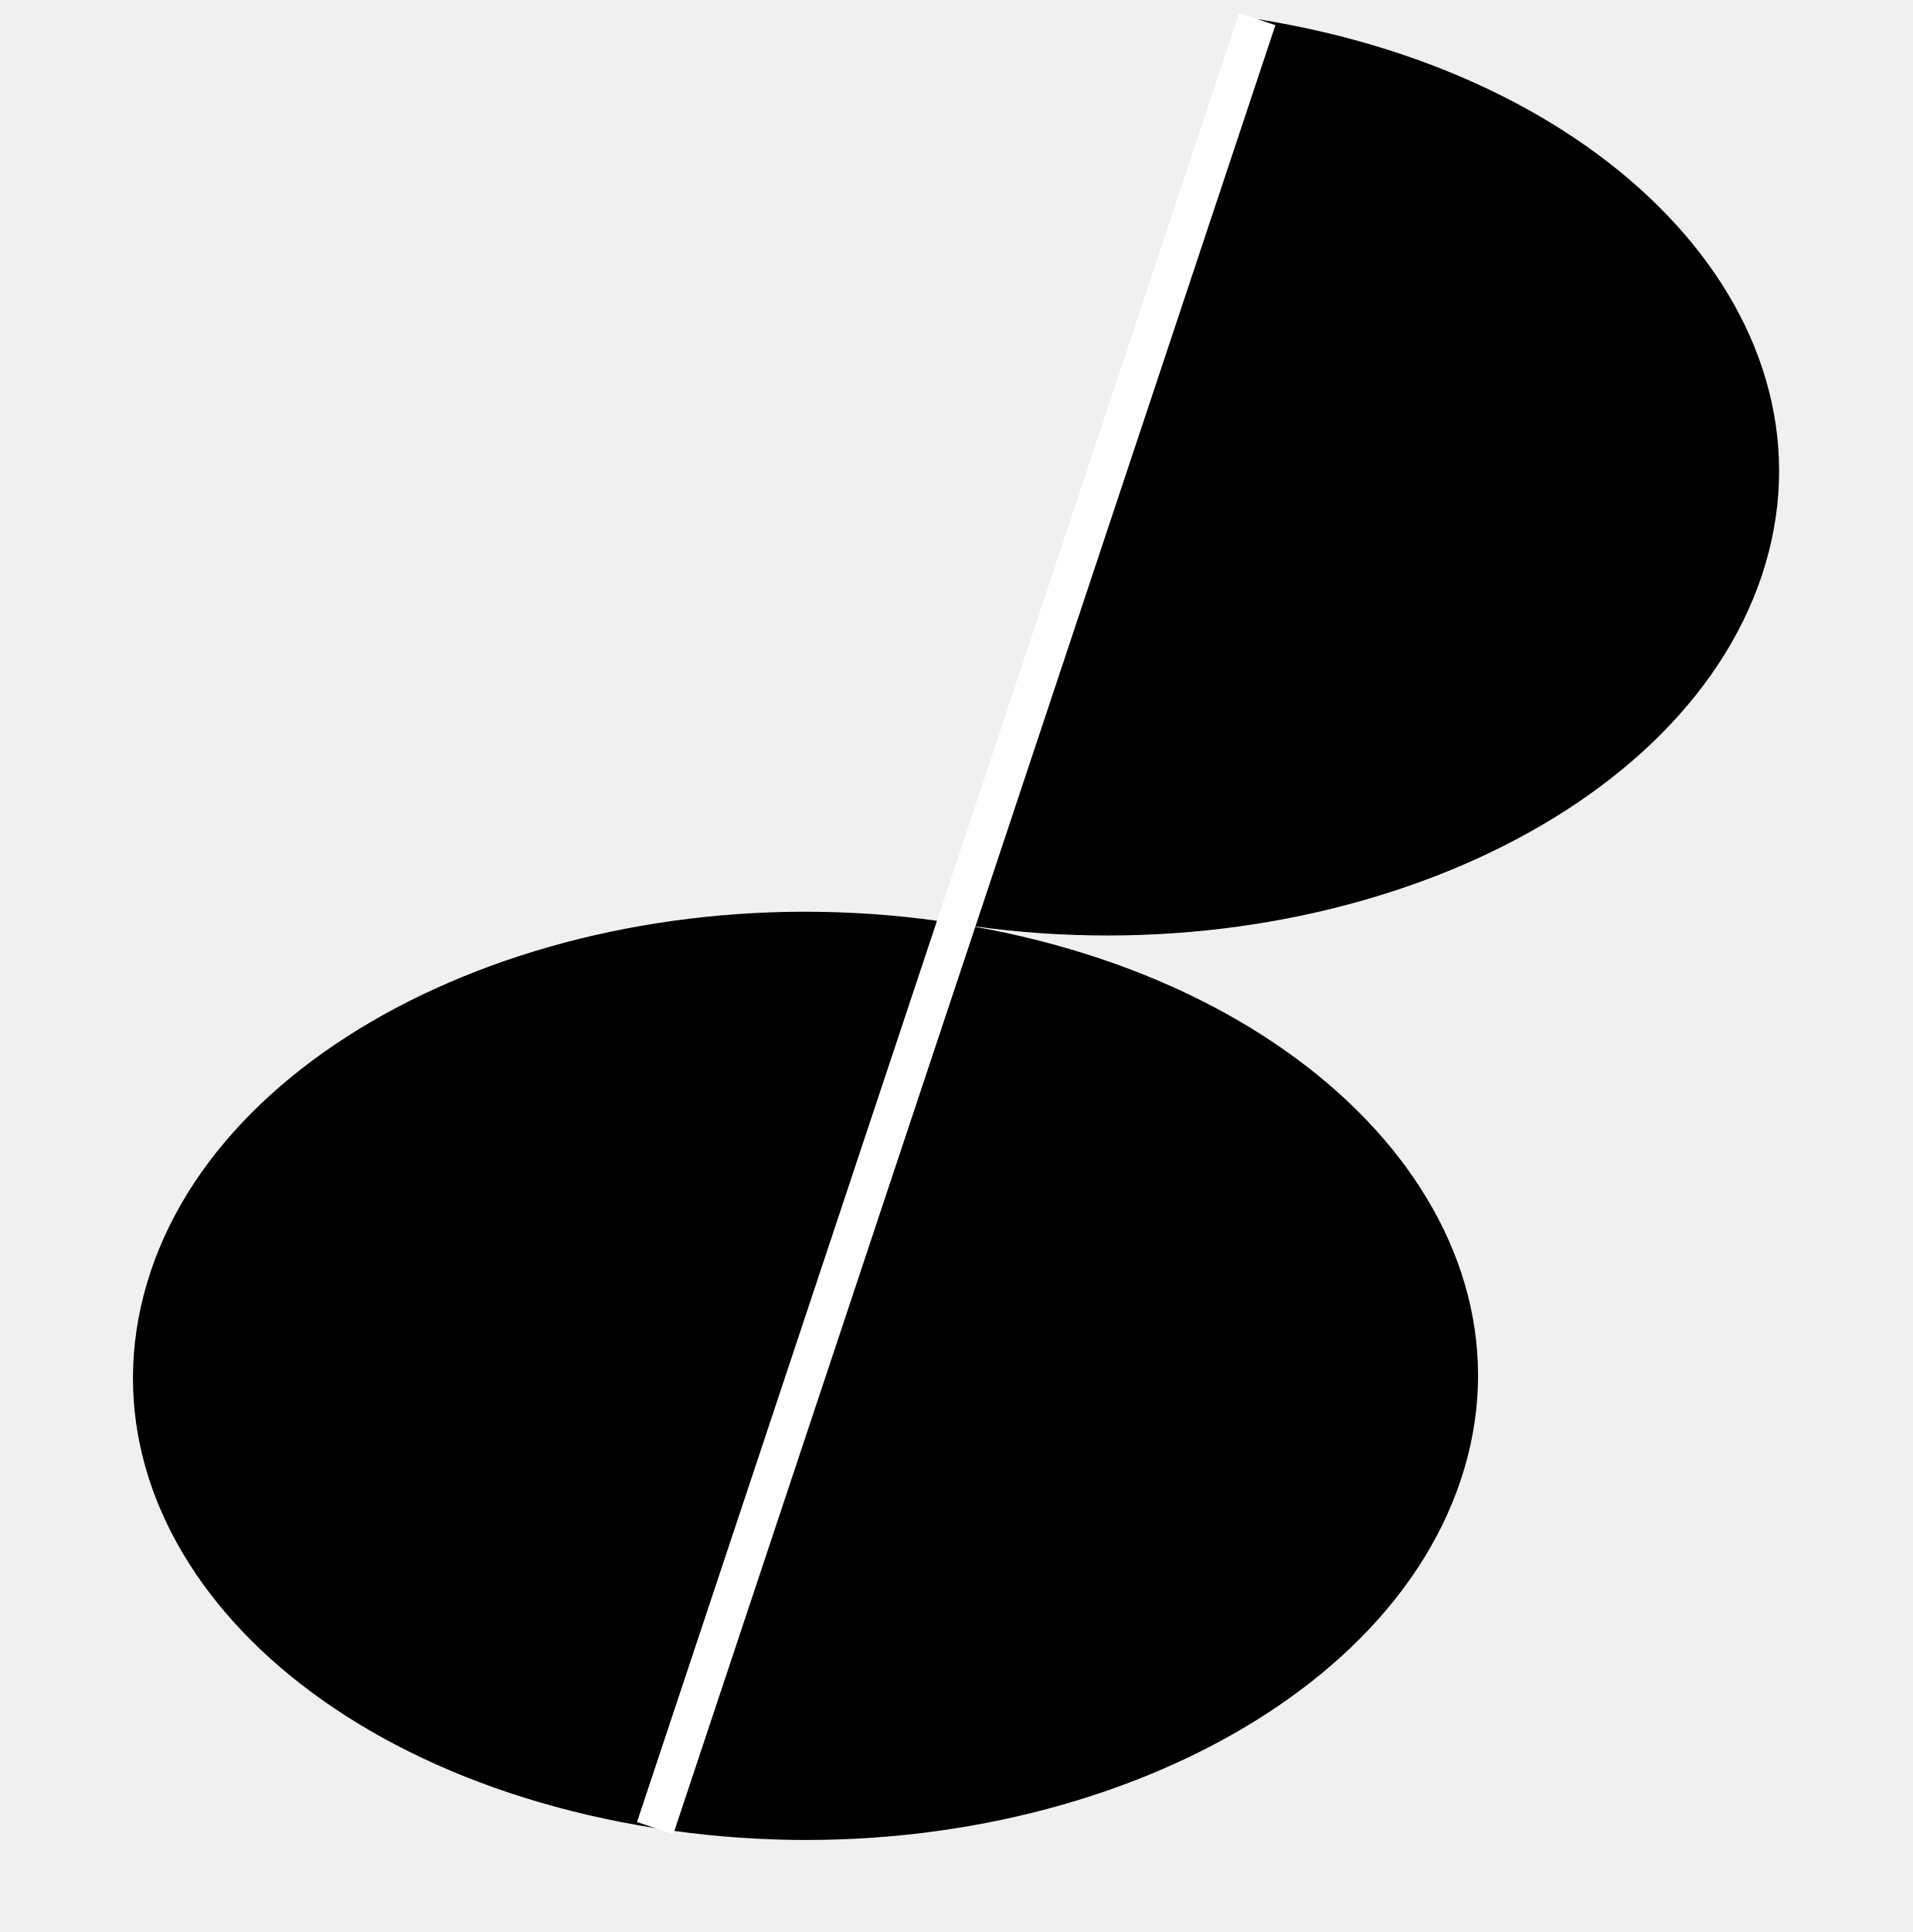
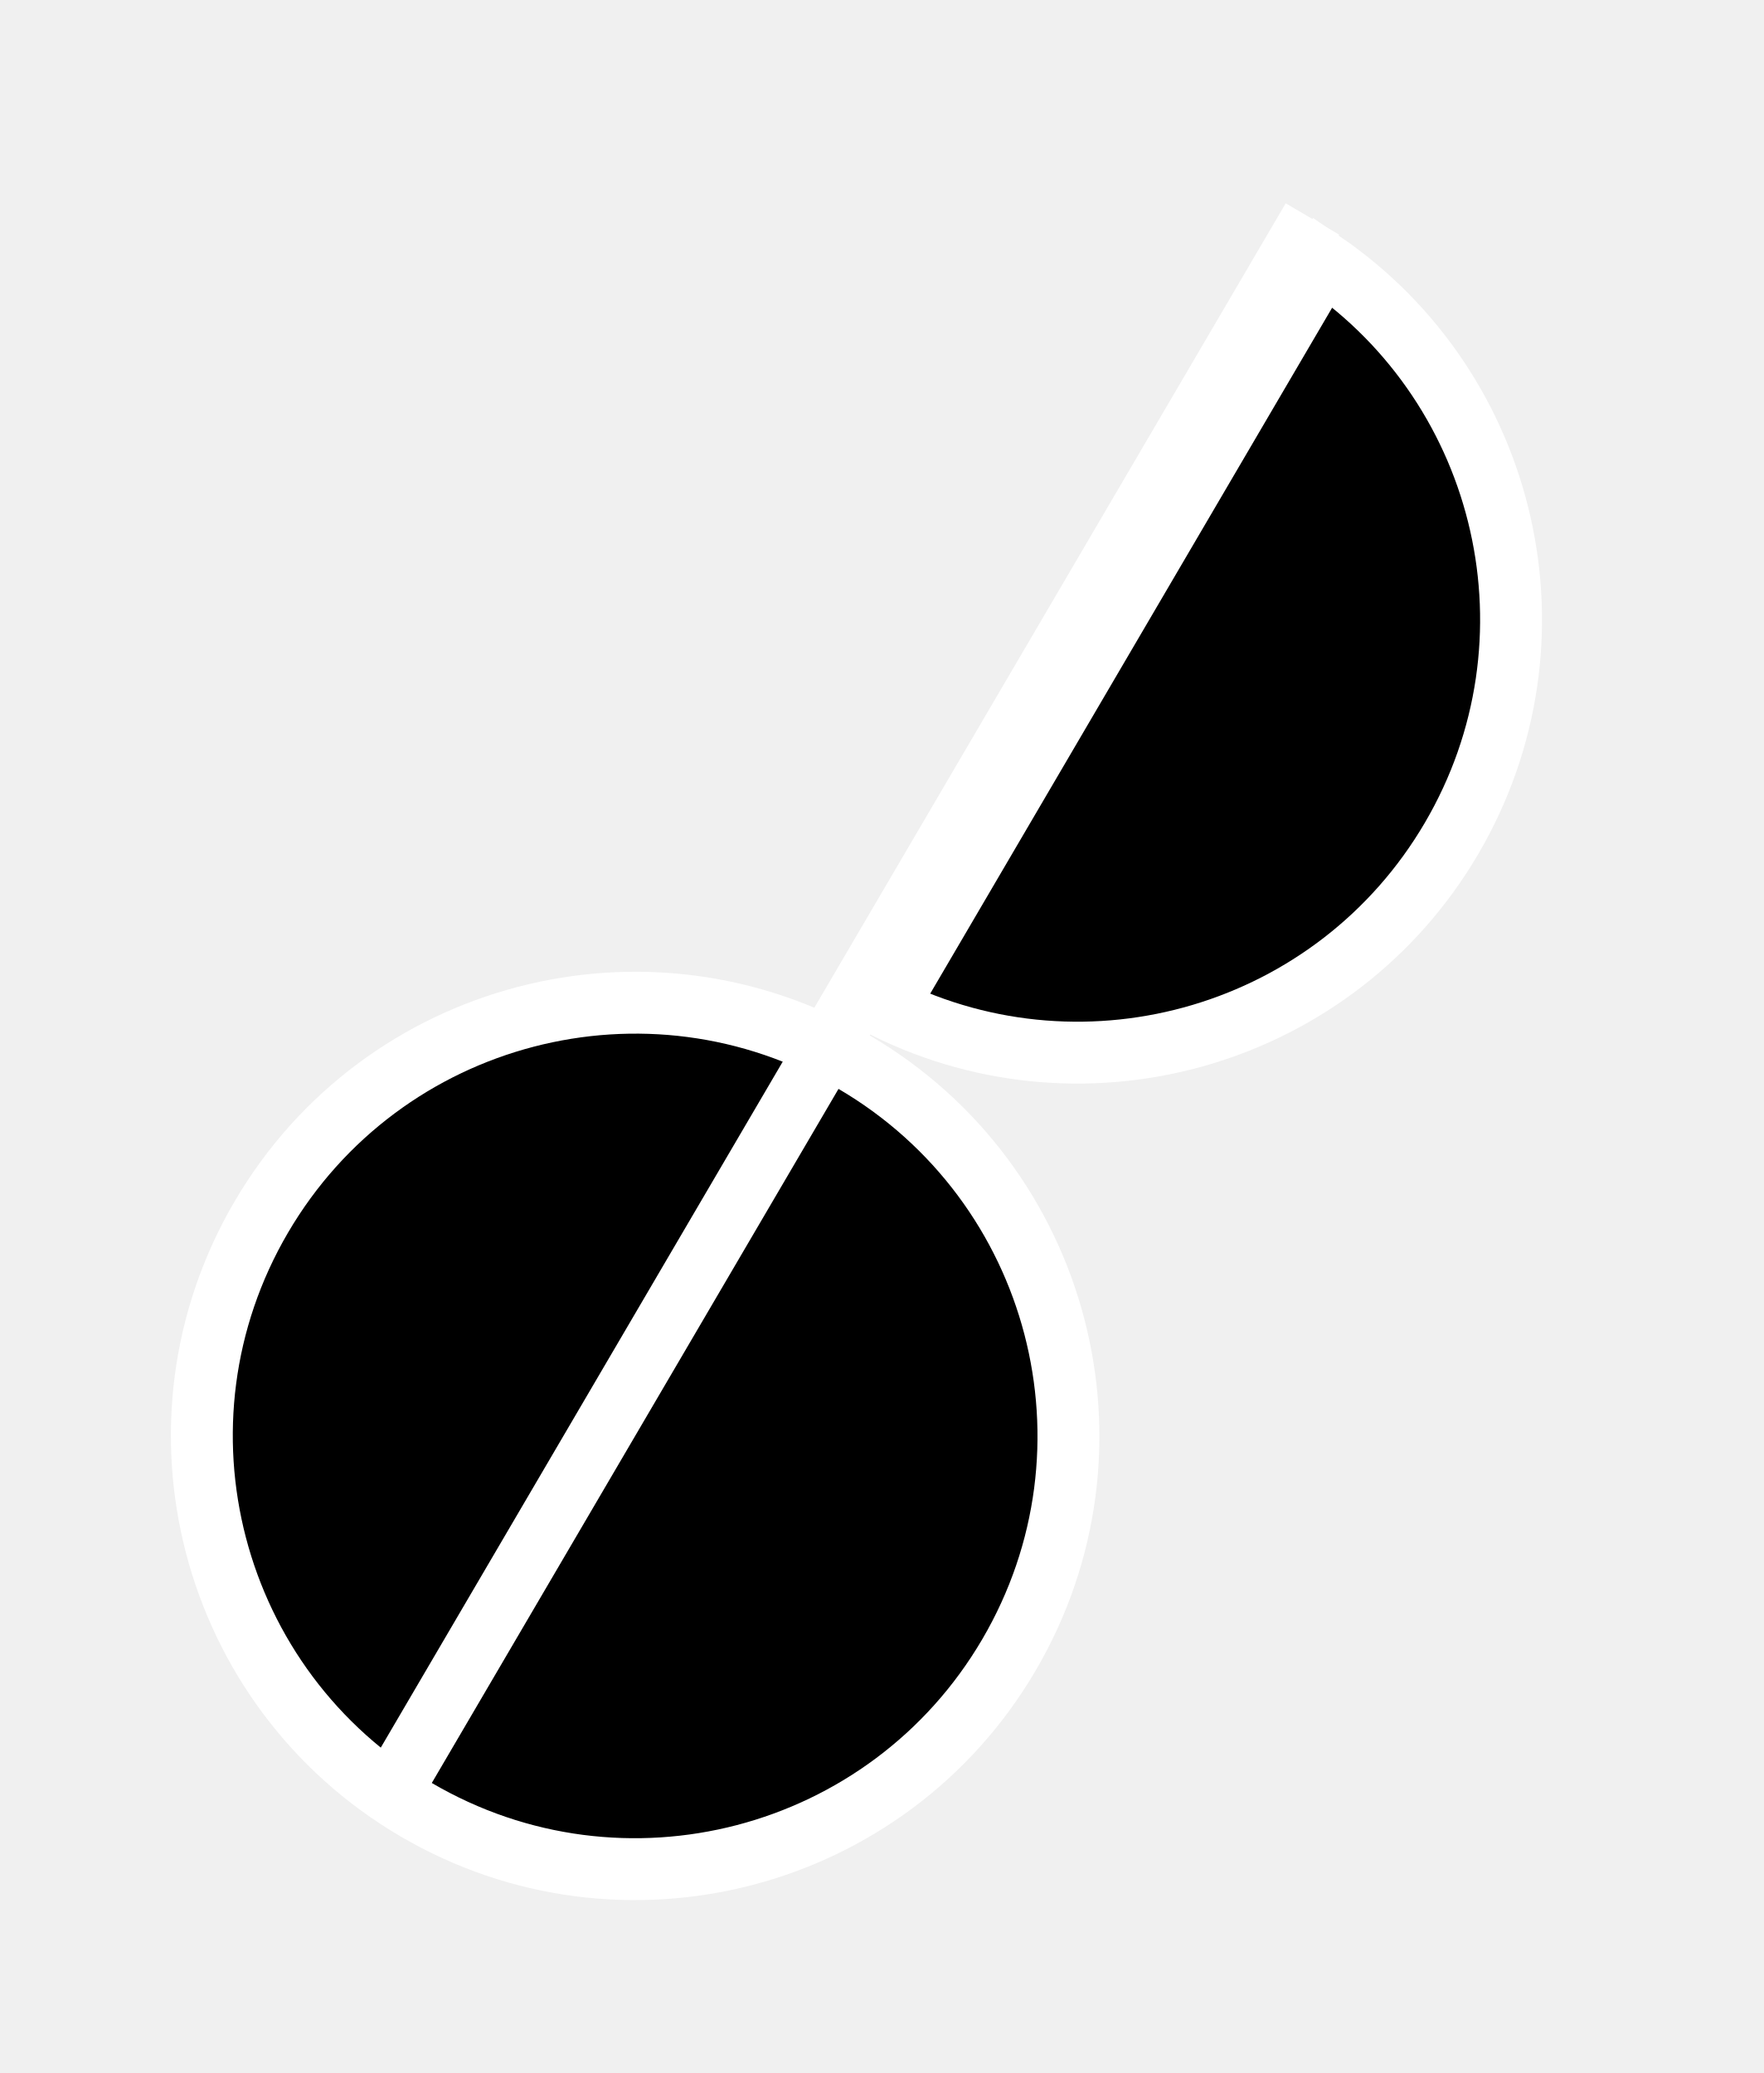
- <svg xmlns="http://www.w3.org/2000/svg" width="100" height="101" viewBox="0 0 100 101" fill="none">
-   <path d="M76.387 77.358C72.04 90.415 53.178 98.568 34.258 95.568C14.988 92.513 3.524 79.551 7.871 66.494C12.218 53.437 31.08 45.284 50 48.284C68.92 51.284 80.734 64.301 76.387 77.358Z" fill="black" />
-   <path d="M92.129 30.074C87.782 43.131 68.92 51.284 50 48.284C50 48.284 53.525 37.699 57.872 24.642C62.219 11.585 65.742 1 65.742 1C84.662 4 96.476 17.017 92.129 30.074Z" fill="black" />
-   <path d="M65.742 1L34.258 95.568" stroke="white" stroke-width="2" />
+ <svg xmlns="http://www.w3.org/2000/svg" width="57" height="67" viewBox="0 0 57 67" fill="none">
+   <circle cx="20.525" cy="46.41" r="14" transform="rotate(30.365 20.5253 46.4096)" fill="black" stroke="white" stroke-width="2" />
+   <path d="M46.907 27.097C43.169 33.478 35.159 35.805 28.631 32.574L28.704 32.45L30.329 29.677L35.69 20.525L41.052 11.373L42.677 8.6L42.75 8.476C48.759 12.591 50.646 20.715 46.907 27.097Z" fill="black" stroke="white" stroke-width="2" />
+   <line x1="42.41" y1="7.077" x2="12.585" y2="57.984" stroke="white" stroke-width="2" />
</svg>
